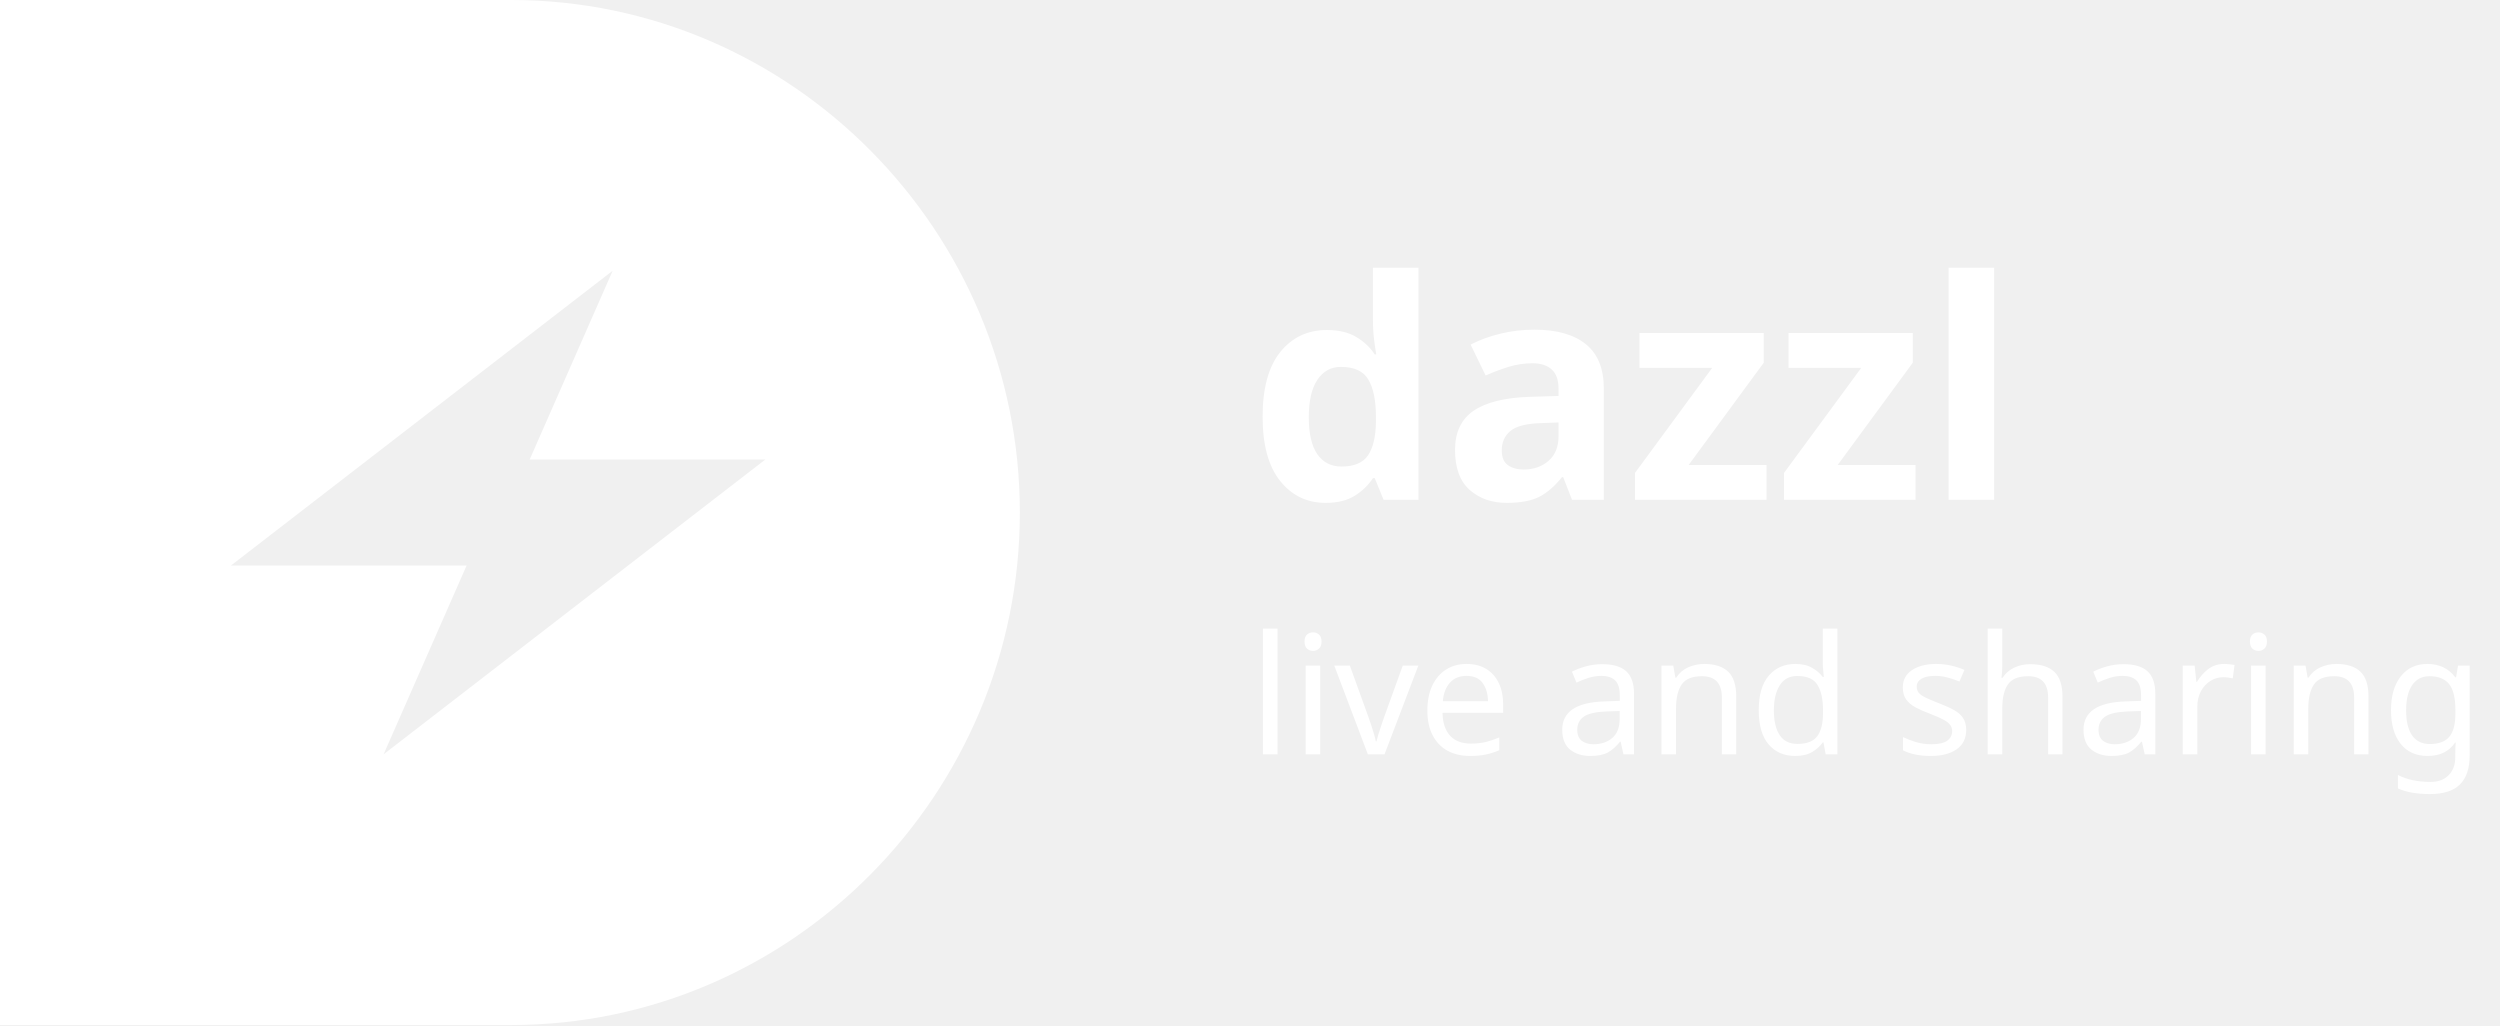
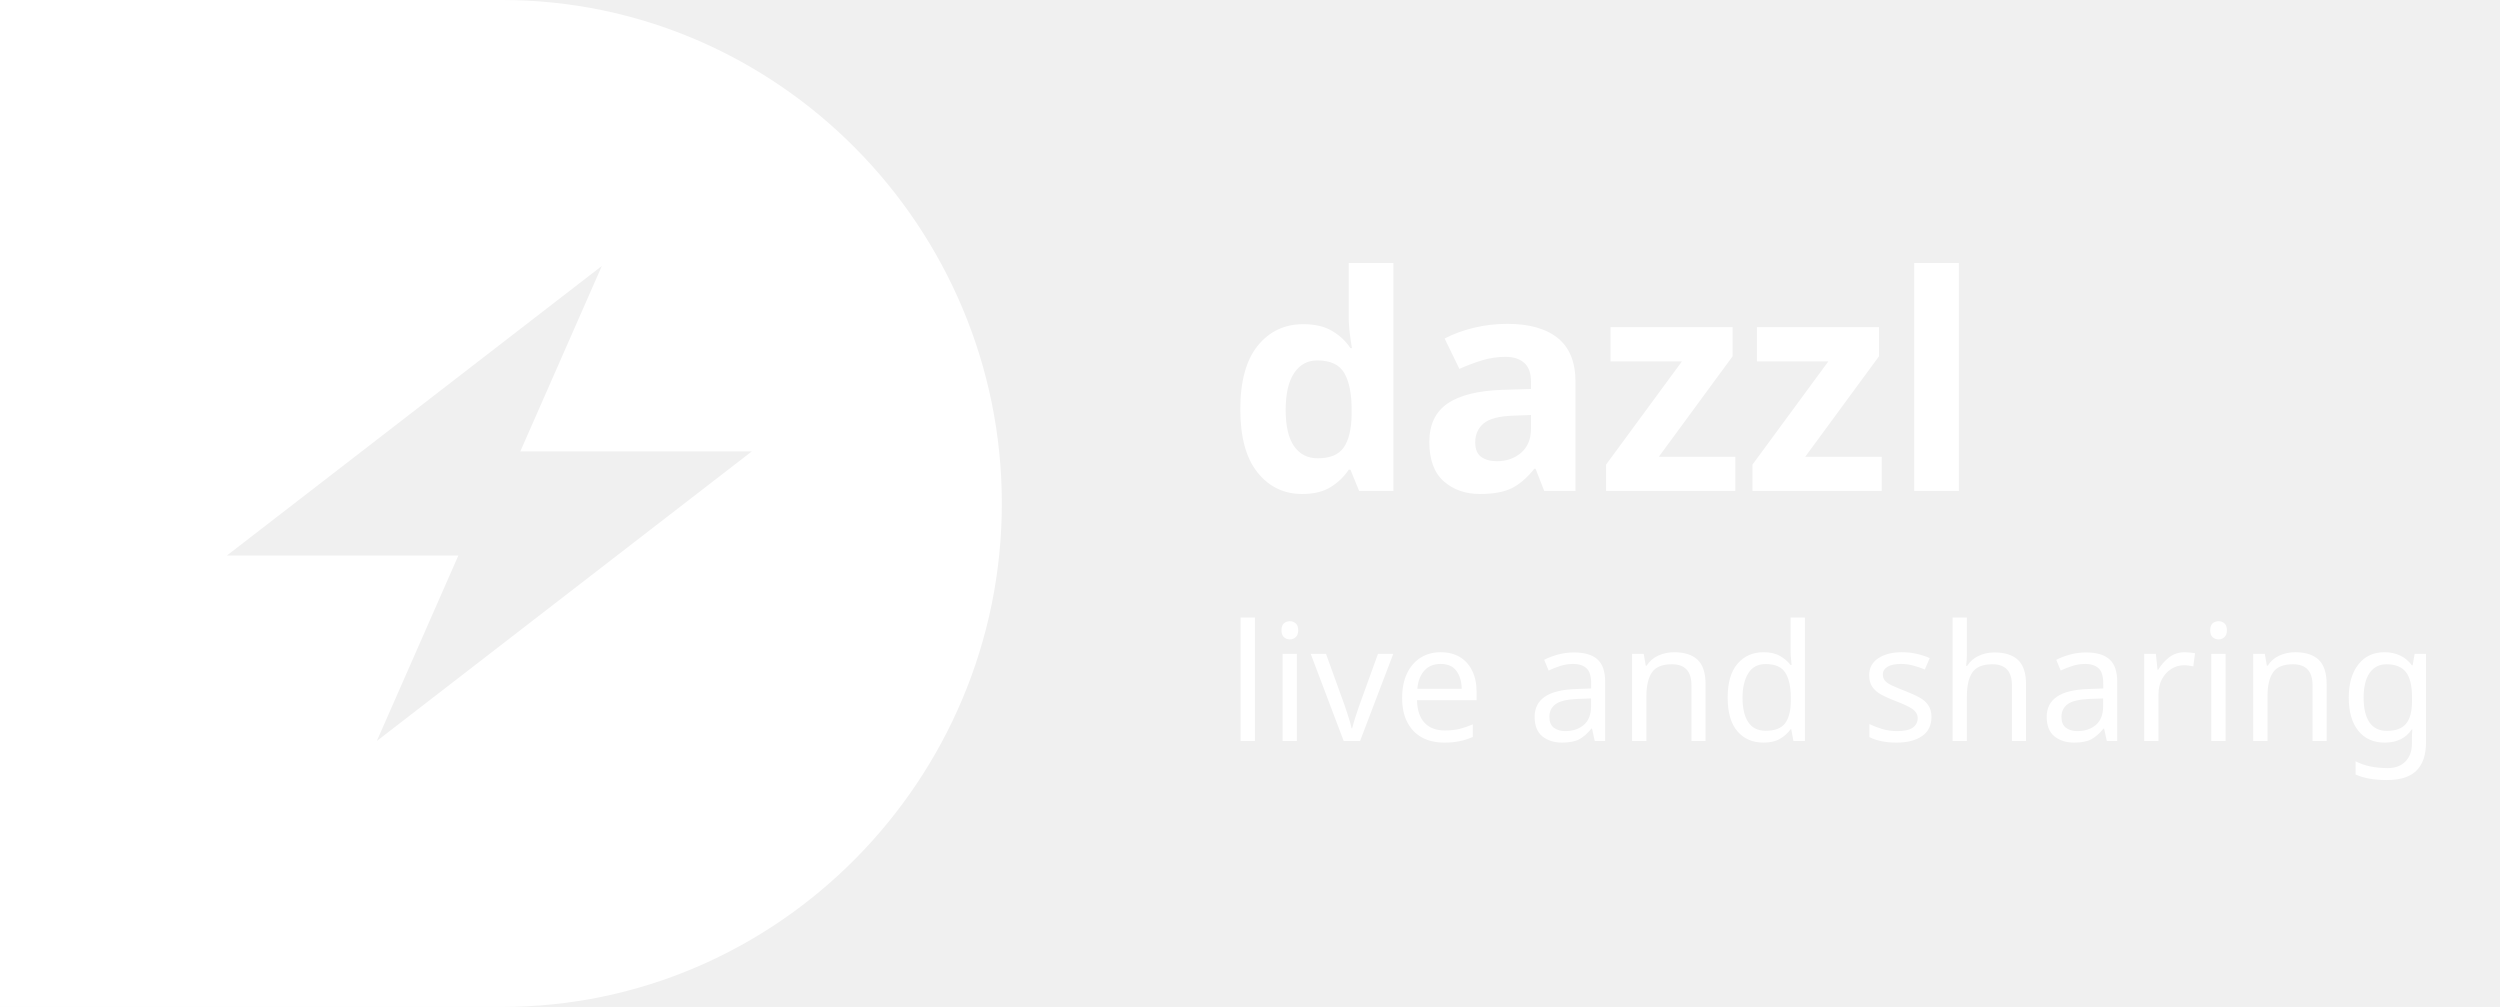
- <svg xmlns="http://www.w3.org/2000/svg" width="99.805mm" height="40.922mm" viewBox="0 0 353.639 145" id="svg3825" version="1.1">
+ <svg xmlns="http://www.w3.org/2000/svg" viewBox="0 0 360 145" id="svg3825" version="1.1">
  <defs id="defs3827">
    <clipPath clipPathUnits="userSpaceOnUse" id="clipPath342">
      <path d="m 0,5179 1020,0 L 1020,0 0,0 0,5179 Z" id="path344" />
    </clipPath>
    <style type="text/css">
      
        @font-face {
        font-family: 'AvantGardeGothicITCW01Md';
        src: url('../fonts/webfonts/2EDDEE_0_0.eot');
        src: url('../fonts/webfonts/2EDDEE_0_0.eot?#iefix') format('embedded-opentype'),
             url('../fonts/webfonts/2EDDEE_0_0.woff2') format('woff2'),
             url('../fonts/webfonts/2EDDEE_0_0.woff') format('woff'),
             url('../fonts/webfonts/2EDDEE_0_0.ttf') format('truetype');
        }
        @font-face {
        font-family: 'AvantGardeGothicITCW02Bk';
        src: url('../fonts/webfonts/2EDDEE_2_0.eot');
        src: url('../fonts/webfonts/2EDDEE_2_0.eot?#iefix') format('embedded-opentype'),
             url('../fonts/webfonts/2EDDEE_2_0.woff2') format('woff2'),
             url('../fonts/webfonts/2EDDEE_2_0.woff') format('woff'),
             url('../fonts/webfonts/2EDDEE_2_0.ttf') format('truetype');
        }
      
    </style>
  </defs>
  <g id="layer1" transform="translate(-137.4662,-111.2908)">
    <text y="181.991" x="314.131" style="font-variant:normal;font-weight:bold;font-stretch:normal;font-size:43.2px;font-family:'AvantGardeGothicITCW02Bk';writing-mode:lr-tb;fill:#ffffff;fill-opacity:1;fill-rule:nonzero;stroke:none" id="text330">
      <tspan x="314.131 343.205 374.136 395.52 415.176" y="181.991" id="tspan332">dazzl</tspan>
    </text>
    <text y="217.991" x="314.131" style="font-variant:normal;font-weight:500;font-stretch:normal;font-size:23.4px;font-family:'AvantGardeGothicITCW01Md';writing-mode:lr-tb;fill:#ffffff;fill-opacity:1;fill-rule:nonzero;stroke:none" id="text334">
      <tspan x="314.131 319.279 324.427 335.987 350.354 356.789 372.491 386.905 402.56 408.995 419.431 433.845 449.547 457.082 462.23 476.644" y="217.991" id="tspan336">live and sharing</tspan>
    </text>
    <g transform="matrix(1.25,0,0,-1.25,-322.534,6257.54)" id="g338">
      <g id="g340" clip-path="url(#clipPath342)">
        <g id="g346" transform="translate(411.4111,4831.64)">
          <path d="m 0,0 9.391,21.36 -26.67,0 43.2,33.361 L 16.53,33.36 43.2,33.36 0,0 Z m 14.4,85.36 -57.811,0 0,-116 57.811,0 C 46.213,-30.64 72,-4.453 72,27.361 72,59.172 46.213,85.36 14.4,85.36" style="fill:#ffffff;fill-opacity:1;fill-rule:nonzero;stroke:none" id="path348" />
        </g>
      </g>
    </g>
  </g>
</svg>
